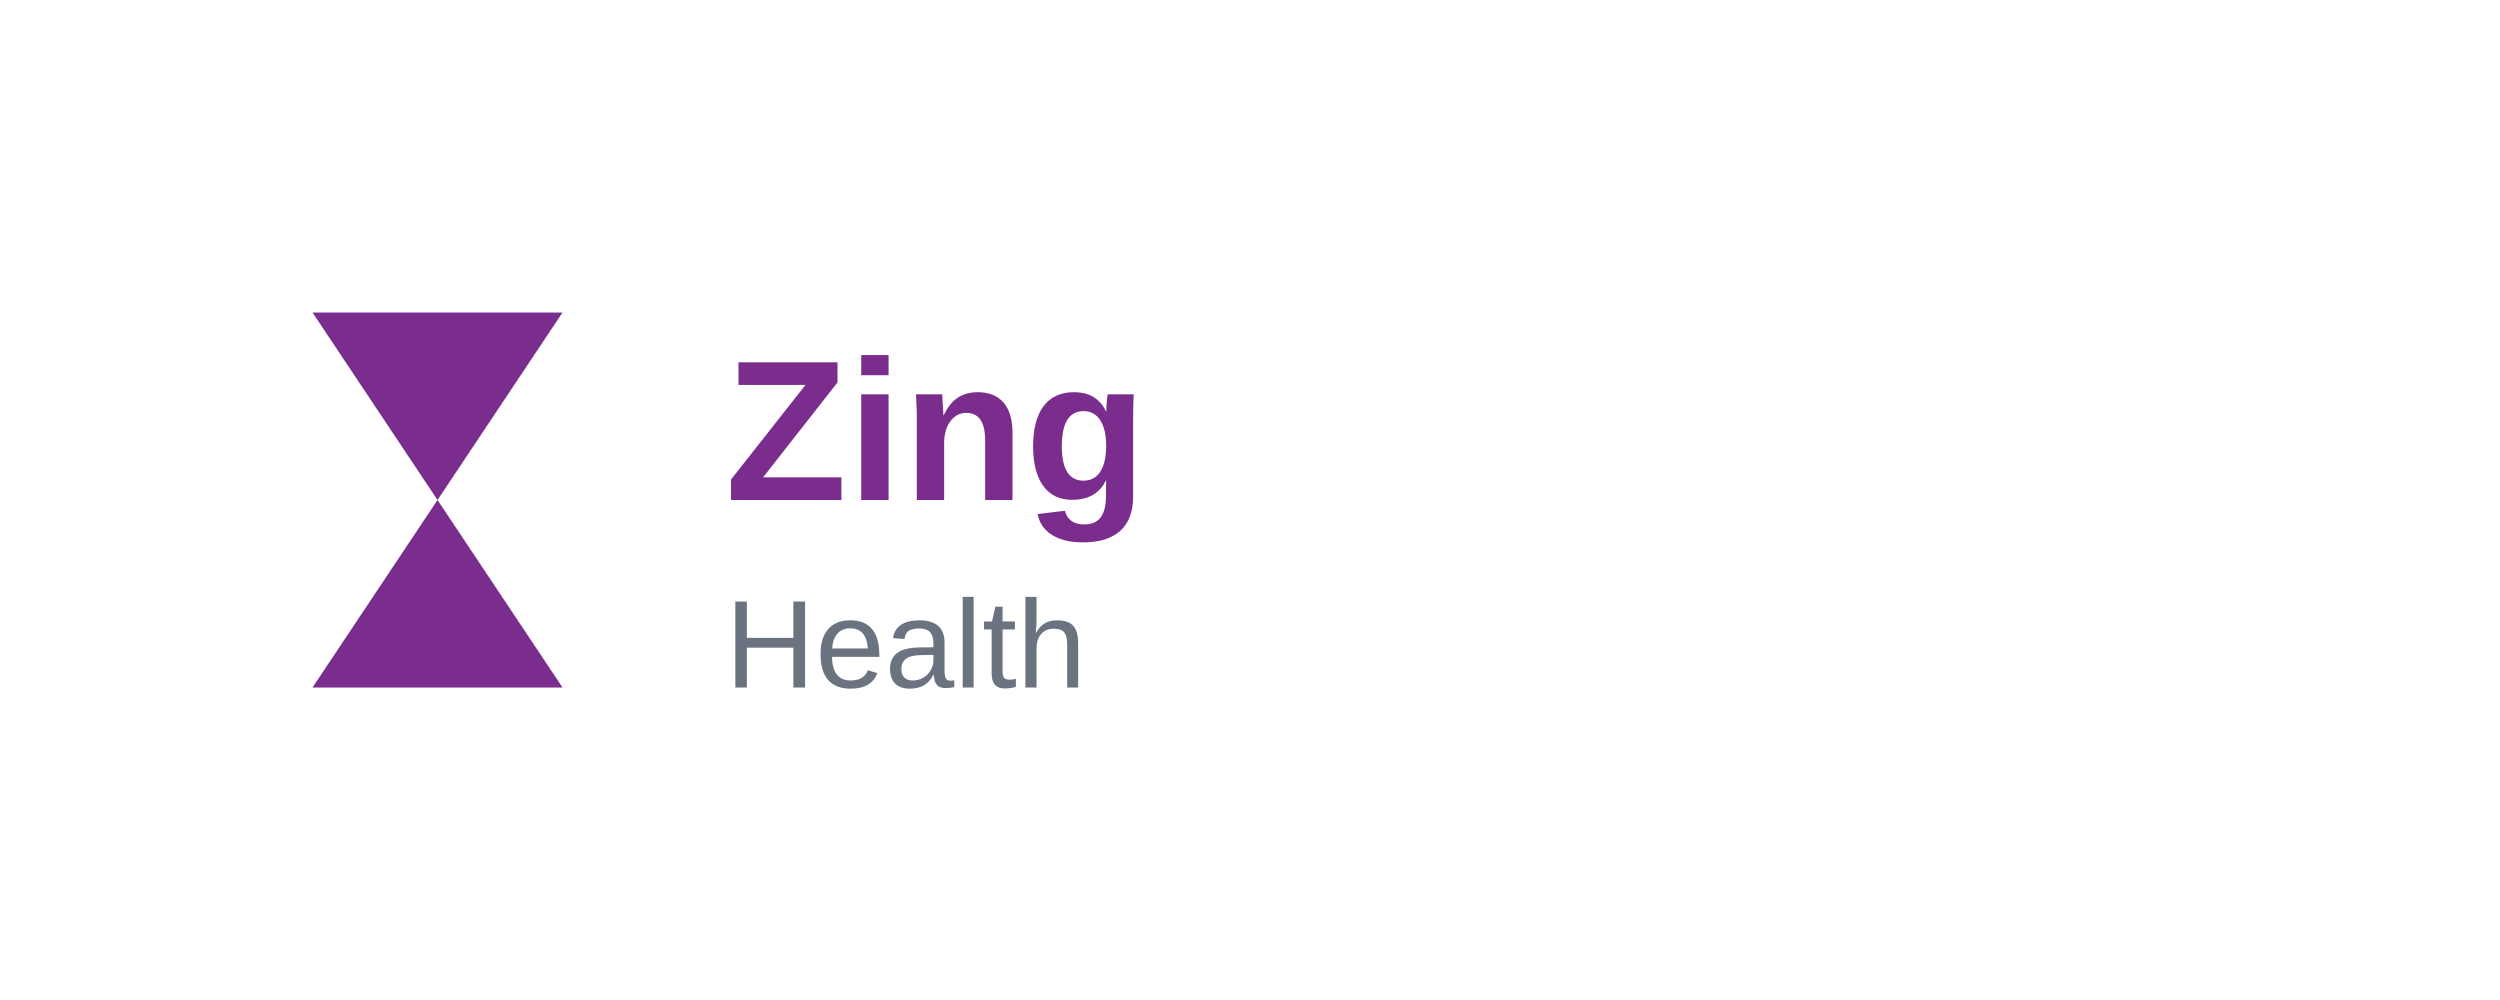
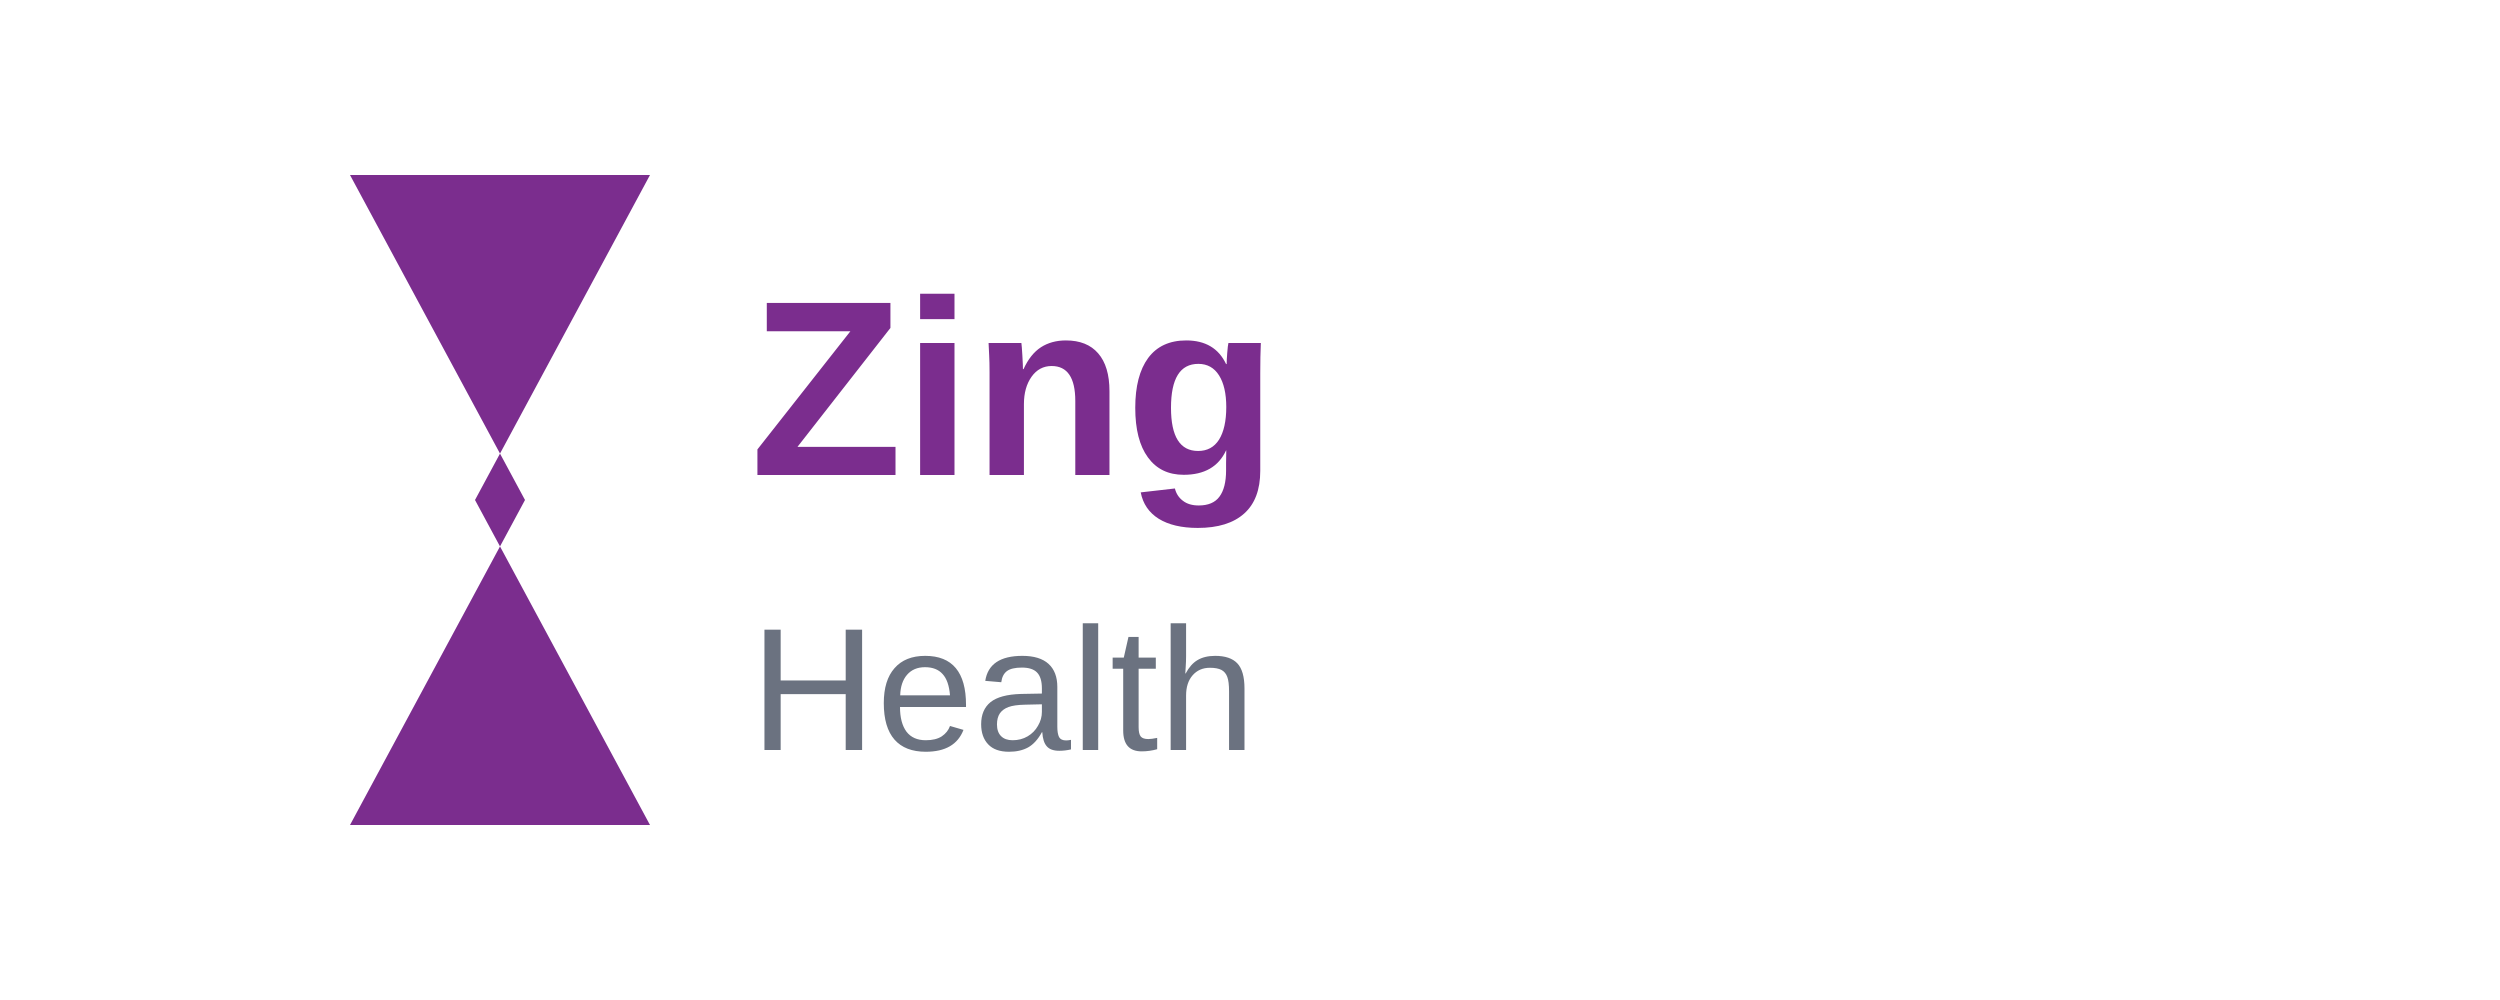
<svg xmlns="http://www.w3.org/2000/svg" viewBox="0 0 200 80" width="200" height="80">
-   <path d="M25 25 L45 25 L35 40 L45 55 L25 55 L35 40 Z" fill="#7B2D8E" />
-   <text x="58" y="40" font-family="Arial, sans-serif" font-size="16" font-weight="700" fill="#7B2D8E">Zing</text>
-   <text x="58" y="55" font-family="Arial, sans-serif" font-size="10" font-weight="500" fill="#6B7280">Health</text>
+   <path d="M28 14 L52 14 L38 40 L52 66 L28 66 L42 40 Z" fill="#7B2D8E" />
+   <text x="60" y="38" font-family="Arial, sans-serif" font-size="20" font-weight="700" fill="#7B2D8E">Zing</text>
+   <text x="60" y="60" font-family="Arial, sans-serif" font-size="14" font-weight="500" fill="#6B7280">Health</text>
</svg>
